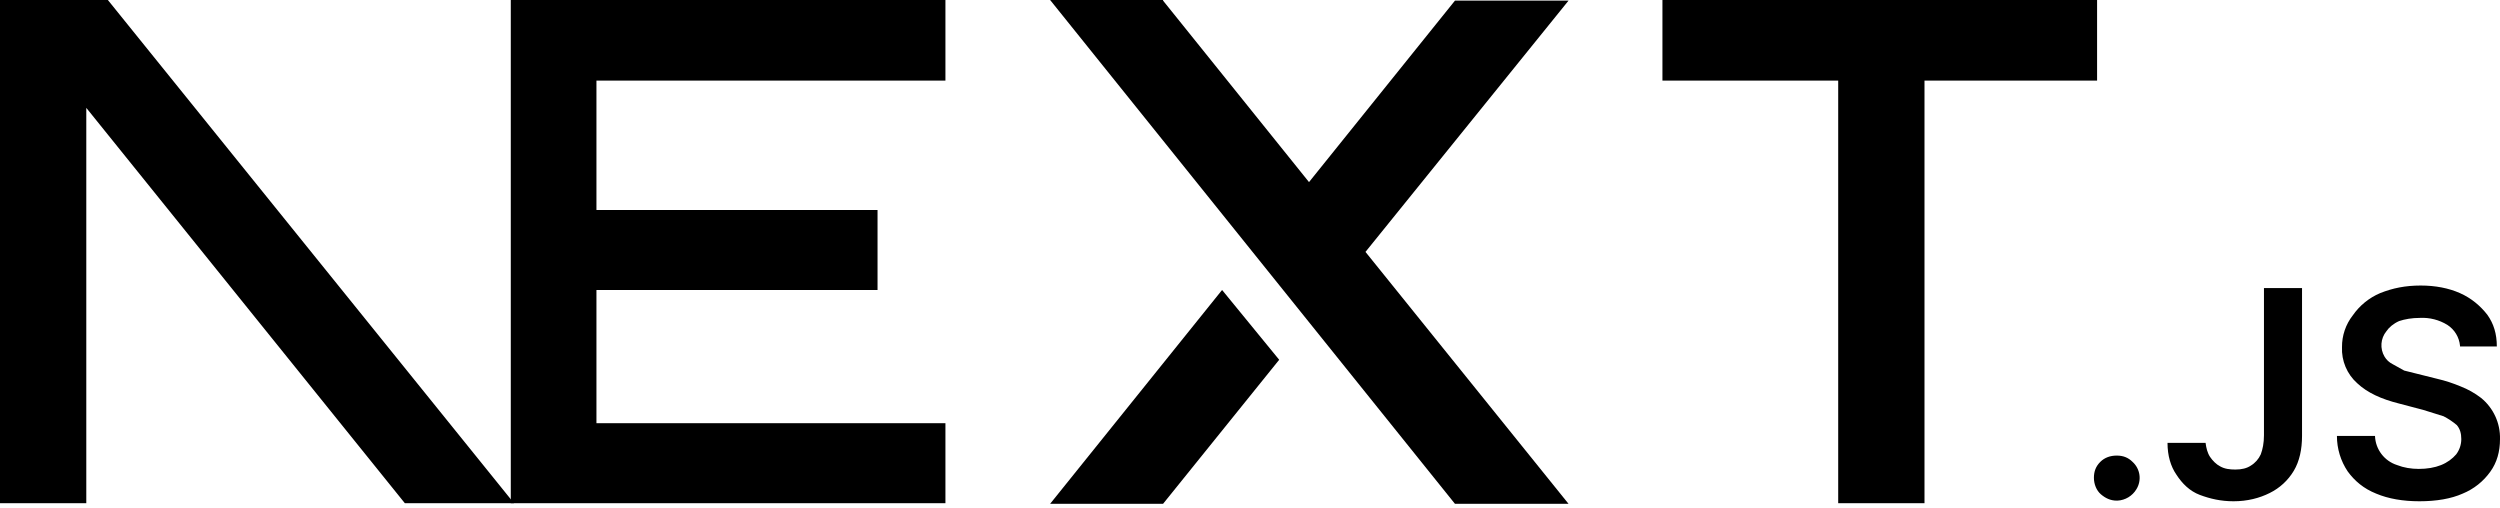
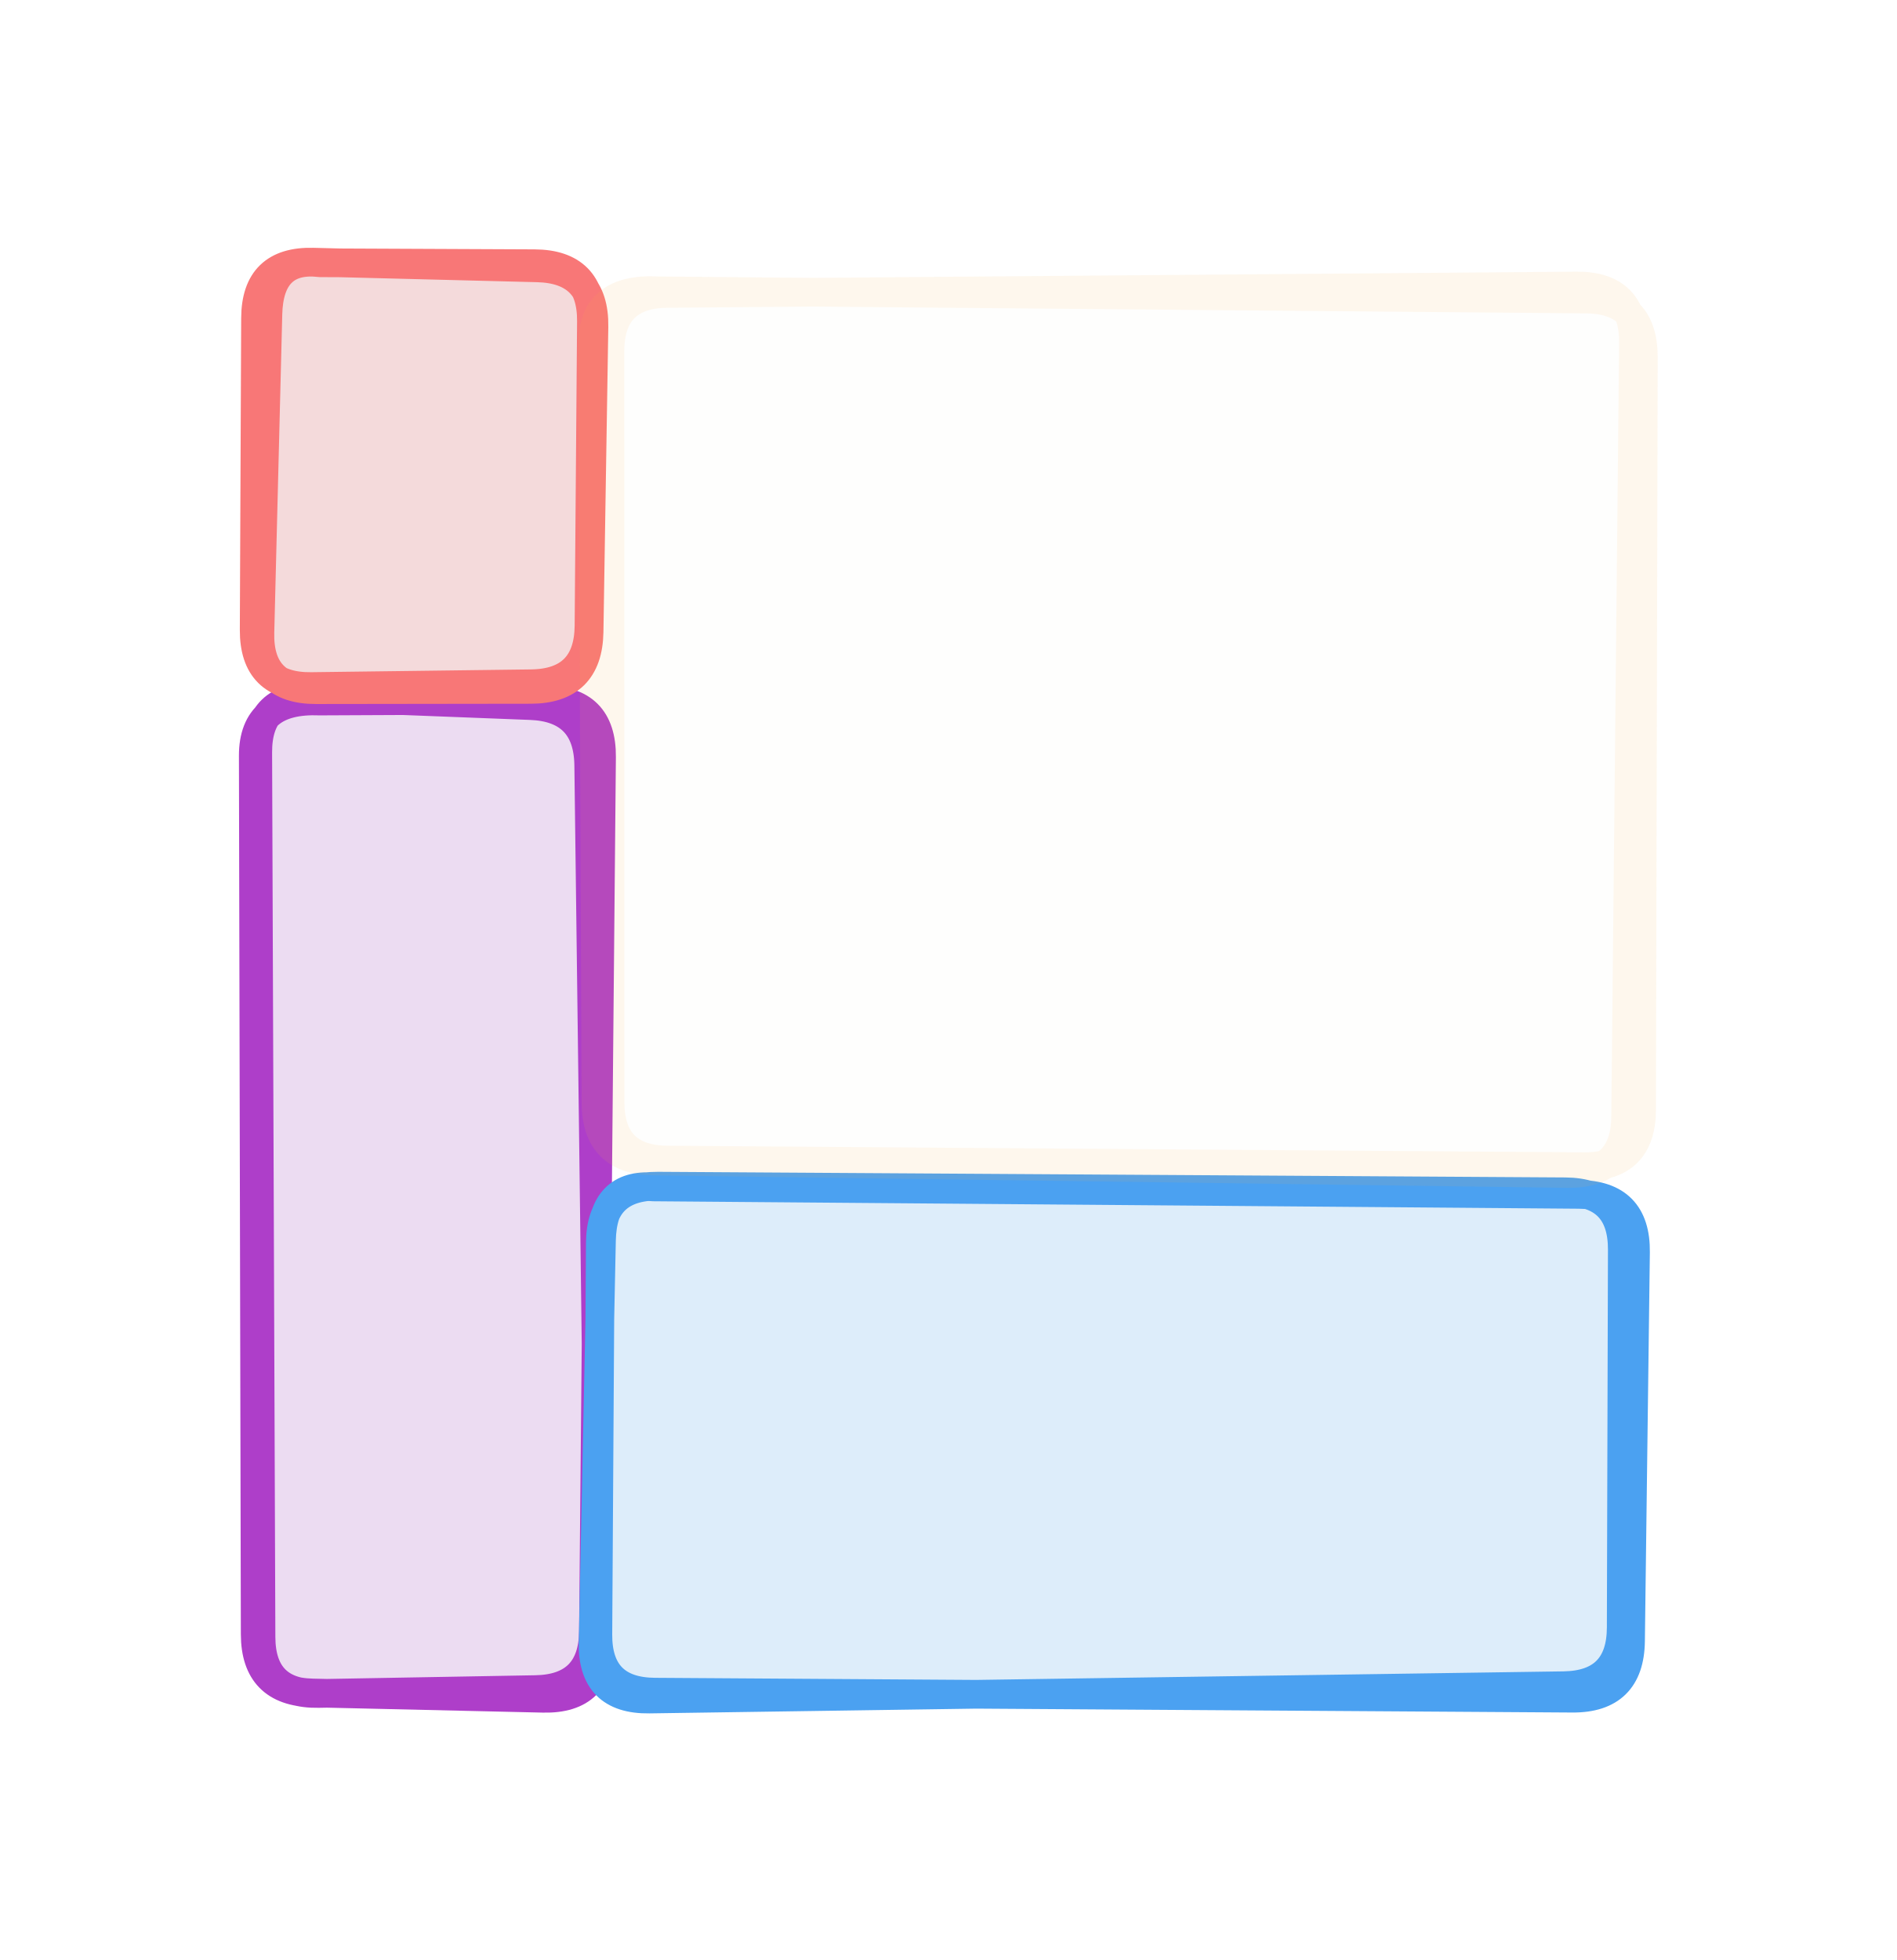
- <svg xmlns="http://www.w3.org/2000/svg" fill="none" viewBox="0 0 394 80">
-   <path fill="#000" d="M262 0h68.5v12.7h-27.2v66.6h-13.6V12.7H262V0ZM149 0v12.7H94v20.4h44.3v12.6H94v21h55v12.6H80.5V0h68.7zm34.3 0h-17.8l63.8 79.4h17.9l-32-39.7 32-39.6h-17.9l-23 28.6-23-28.6zm18.3 56.7-9-11-27.1 33.7h17.8l18.3-22.7z" />
-   <path fill="#000" d="M81 79.3 17 0H0v79.3h13.6V17l50.2 62.3H81Zm252.6-.4c-1 0-1.8-.4-2.5-1s-1.1-1.6-1.1-2.6.3-1.8 1-2.5 1.6-1 2.6-1 1.8.3 2.5 1a3.4 3.4 0 0 1 .6 4.3 3.7 3.7 0 0 1-3 1.8zm23.2-33.5h6v23.3c0 2.1-.4 4-1.3 5.5a9.1 9.1 0 0 1-3.8 3.5c-1.6.8-3.5 1.3-5.7 1.3-2 0-3.7-.4-5.3-1s-2.8-1.8-3.7-3.2c-.9-1.3-1.4-3-1.4-5h6c.1.8.3 1.6.7 2.2s1 1.2 1.6 1.5c.7.4 1.5.5 2.4.5 1 0 1.8-.2 2.4-.6a4 4 0 0 0 1.6-1.8c.3-.8.5-1.8.5-3V45.5zm30.9 9.1a4.4 4.4 0 0 0-2-3.3 7.5 7.5 0 0 0-4.3-1.1c-1.3 0-2.4.2-3.3.5-.9.4-1.6 1-2 1.6a3.5 3.5 0 0 0-.3 4c.3.5.7.9 1.3 1.2l1.8 1 2 .5 3.2.8c1.3.3 2.5.7 3.7 1.2a13 13 0 0 1 3.2 1.8 8.1 8.1 0 0 1 3 6.5c0 2-.5 3.7-1.5 5.1a10 10 0 0 1-4.4 3.5c-1.8.8-4.1 1.2-6.8 1.2-2.6 0-4.9-.4-6.8-1.2-2-.8-3.4-2-4.5-3.5a10 10 0 0 1-1.7-5.6h6a5 5 0 0 0 3.5 4.6c1 .4 2.2.6 3.4.6 1.3 0 2.5-.2 3.5-.6 1-.4 1.8-1 2.4-1.7a4 4 0 0 0 .8-2.4c0-.9-.2-1.6-.7-2.2a11 11 0 0 0-2.1-1.4l-3.2-1-3.8-1c-2.8-.7-5-1.7-6.6-3.2a7.2 7.2 0 0 1-2.4-5.7 8 8 0 0 1 1.7-5 10 10 0 0 1 4.3-3.5c2-.8 4-1.2 6.4-1.2 2.3 0 4.4.4 6.2 1.2 1.8.8 3.2 2 4.3 3.4 1 1.4 1.5 3 1.5 5h-5.8z" />
+ <svg xmlns="http://www.w3.org/2000/svg" direction="ltr" width="231.251" height="238.94" viewBox="446.958 1618.585 231.251 238.94" stroke-linecap="round" stroke-linejoin="round" style="background-color: transparent;">
+   <defs />
+   <g transform="matrix(1, 0, 0, 1, 478.958, 1704.078)" opacity="1">
+     <path fill="#ecdcf2" d="M7,0 L33.493,0 Q40.493,0 40.493,7 L40.493,114.447 Q40.493,121.447 33.493,121.447 L7,121.447 Q0,121.447 0,114.447 L0,7 Q0,0 7,0 " />
+     <path d="M7,-0.032 L34.408,-0.159 Q41.408,-0.192 41.343,6.808 L40.355,113.36 Q40.291,120.36 33.292,120.484 L6.848,120.953 Q-0.15,121.077 -0.176,114.077 L-0.574,6.231 Q-0.6,-0.769 6.395,-0.497 L32.697,0.524 Q39.692,0.796 39.781,7.795 L41.143,114.7 Q41.233,121.699 34.234,121.539 L6.129,120.895 Q-0.869,120.735 -0.884,113.735 L-1.118,6.64 Q-1.133,-0.36 7,-0.032 " stroke="#ae3ec9" stroke-width="3.5" fill="none" />
+   </g>
+   <g transform="matrix(1, 0, 0, 1, 519.6387, 1763.223)" opacity="1">
+     <path fill="#ddedfa" d="M7,0 L118.952,0 Q125.952,0 125.952,7 L125.952,54.875 Q125.952,61.875 118.952,61.875 L7,61.875 Q0,61.875 0,54.875 L0,7 Q0,0 7,0 " />
+     <path d="M7,0.056 L119.82,0.964 Q126.819,1.02 126.73,8.02 L126.123,55.429 Q126.034,62.428 119.034,62.383 L7.171,61.651 Q0.171,61.606 0.215,54.606 L0.512,6.922 Q0.556,-0.078 7.556,-0.034 L118.142,0.652 Q125.142,0.696 125.121,7.696 L124.989,53.763 Q124.969,60.763 117.97,60.865 L6.487,62.488 Q-0.512,62.59 -0.366,55.591 L0.654,6.577 Q0.8,-0.421 7,0.056 " stroke="#4ba1f1" stroke-width="3.5" fill="none" />
+   </g>
+   <g transform="matrix(1, 0, 0, 1, 478.9898, 1650.585)" opacity="1">
+     <path fill="#f4dadb" d="M7,0 L33.493,0 Q40.493,0 40.493,7 L40.493,44.365 Q40.493,51.365 33.493,51.365 L7,51.365 Q0,51.365 0,44.365 L0,7 Q0,0 7,0 " />
+     <path d="M7,0.032 L33.135,0.15 Q40.135,0.182 40.079,7.182 L39.783,44.27 Q39.727,51.269 32.728,51.358 L5.928,51.697 Q-1.072,51.785 -1.041,44.785 L-0.876,6.782 Q-0.846,-0.218 6.152,-0.04 L33.5,0.652 Q40.498,0.829 40.386,7.828 L39.792,45.033 Q39.68,52.033 32.68,52.042 L6.483,52.076 Q-0.517,52.085 -0.341,45.087 L0.633,6.292 Q0.809,-0.706 7,0.032 " stroke="#f87777" stroke-width="3.5" fill="none" />
+   </g>
+   <g transform="matrix(1, 0, 0, 1, 520.2569, 1653.98)" opacity="0.1">
+     <path fill="#f9f0e6" d="M7,0 L118.952,0 Q125.952,0 125.952,7 L125.952,99.939 Q125.952,106.939 118.952,106.939 L7,106.939 Q0,106.939 0,99.939 L0,7 Q0,0 7,0 " />
+     <path d="M7,0.062 L120.083,1.057 Q127.083,1.118 127.067,8.118 L126.855,99.889 Q126.839,106.889 119.839,106.838 L8.083,106.031 Q1.083,105.981 1.082,98.981 L1.066,7.429 Q1.064,0.429 8.064,0.373 L118.938,-0.526 Q125.938,-0.582 125.867,6.417 L124.911,100.76 Q124.84,107.759 117.841,107.664 L6.392,106.142 Q-0.607,106.047 -0.637,99.047 L-1.033,6.6 Q-1.063,-0.4 7,0.062 " stroke="#f1ac4b" stroke-width="3.5" fill="none" />
+   </g>
</svg>
